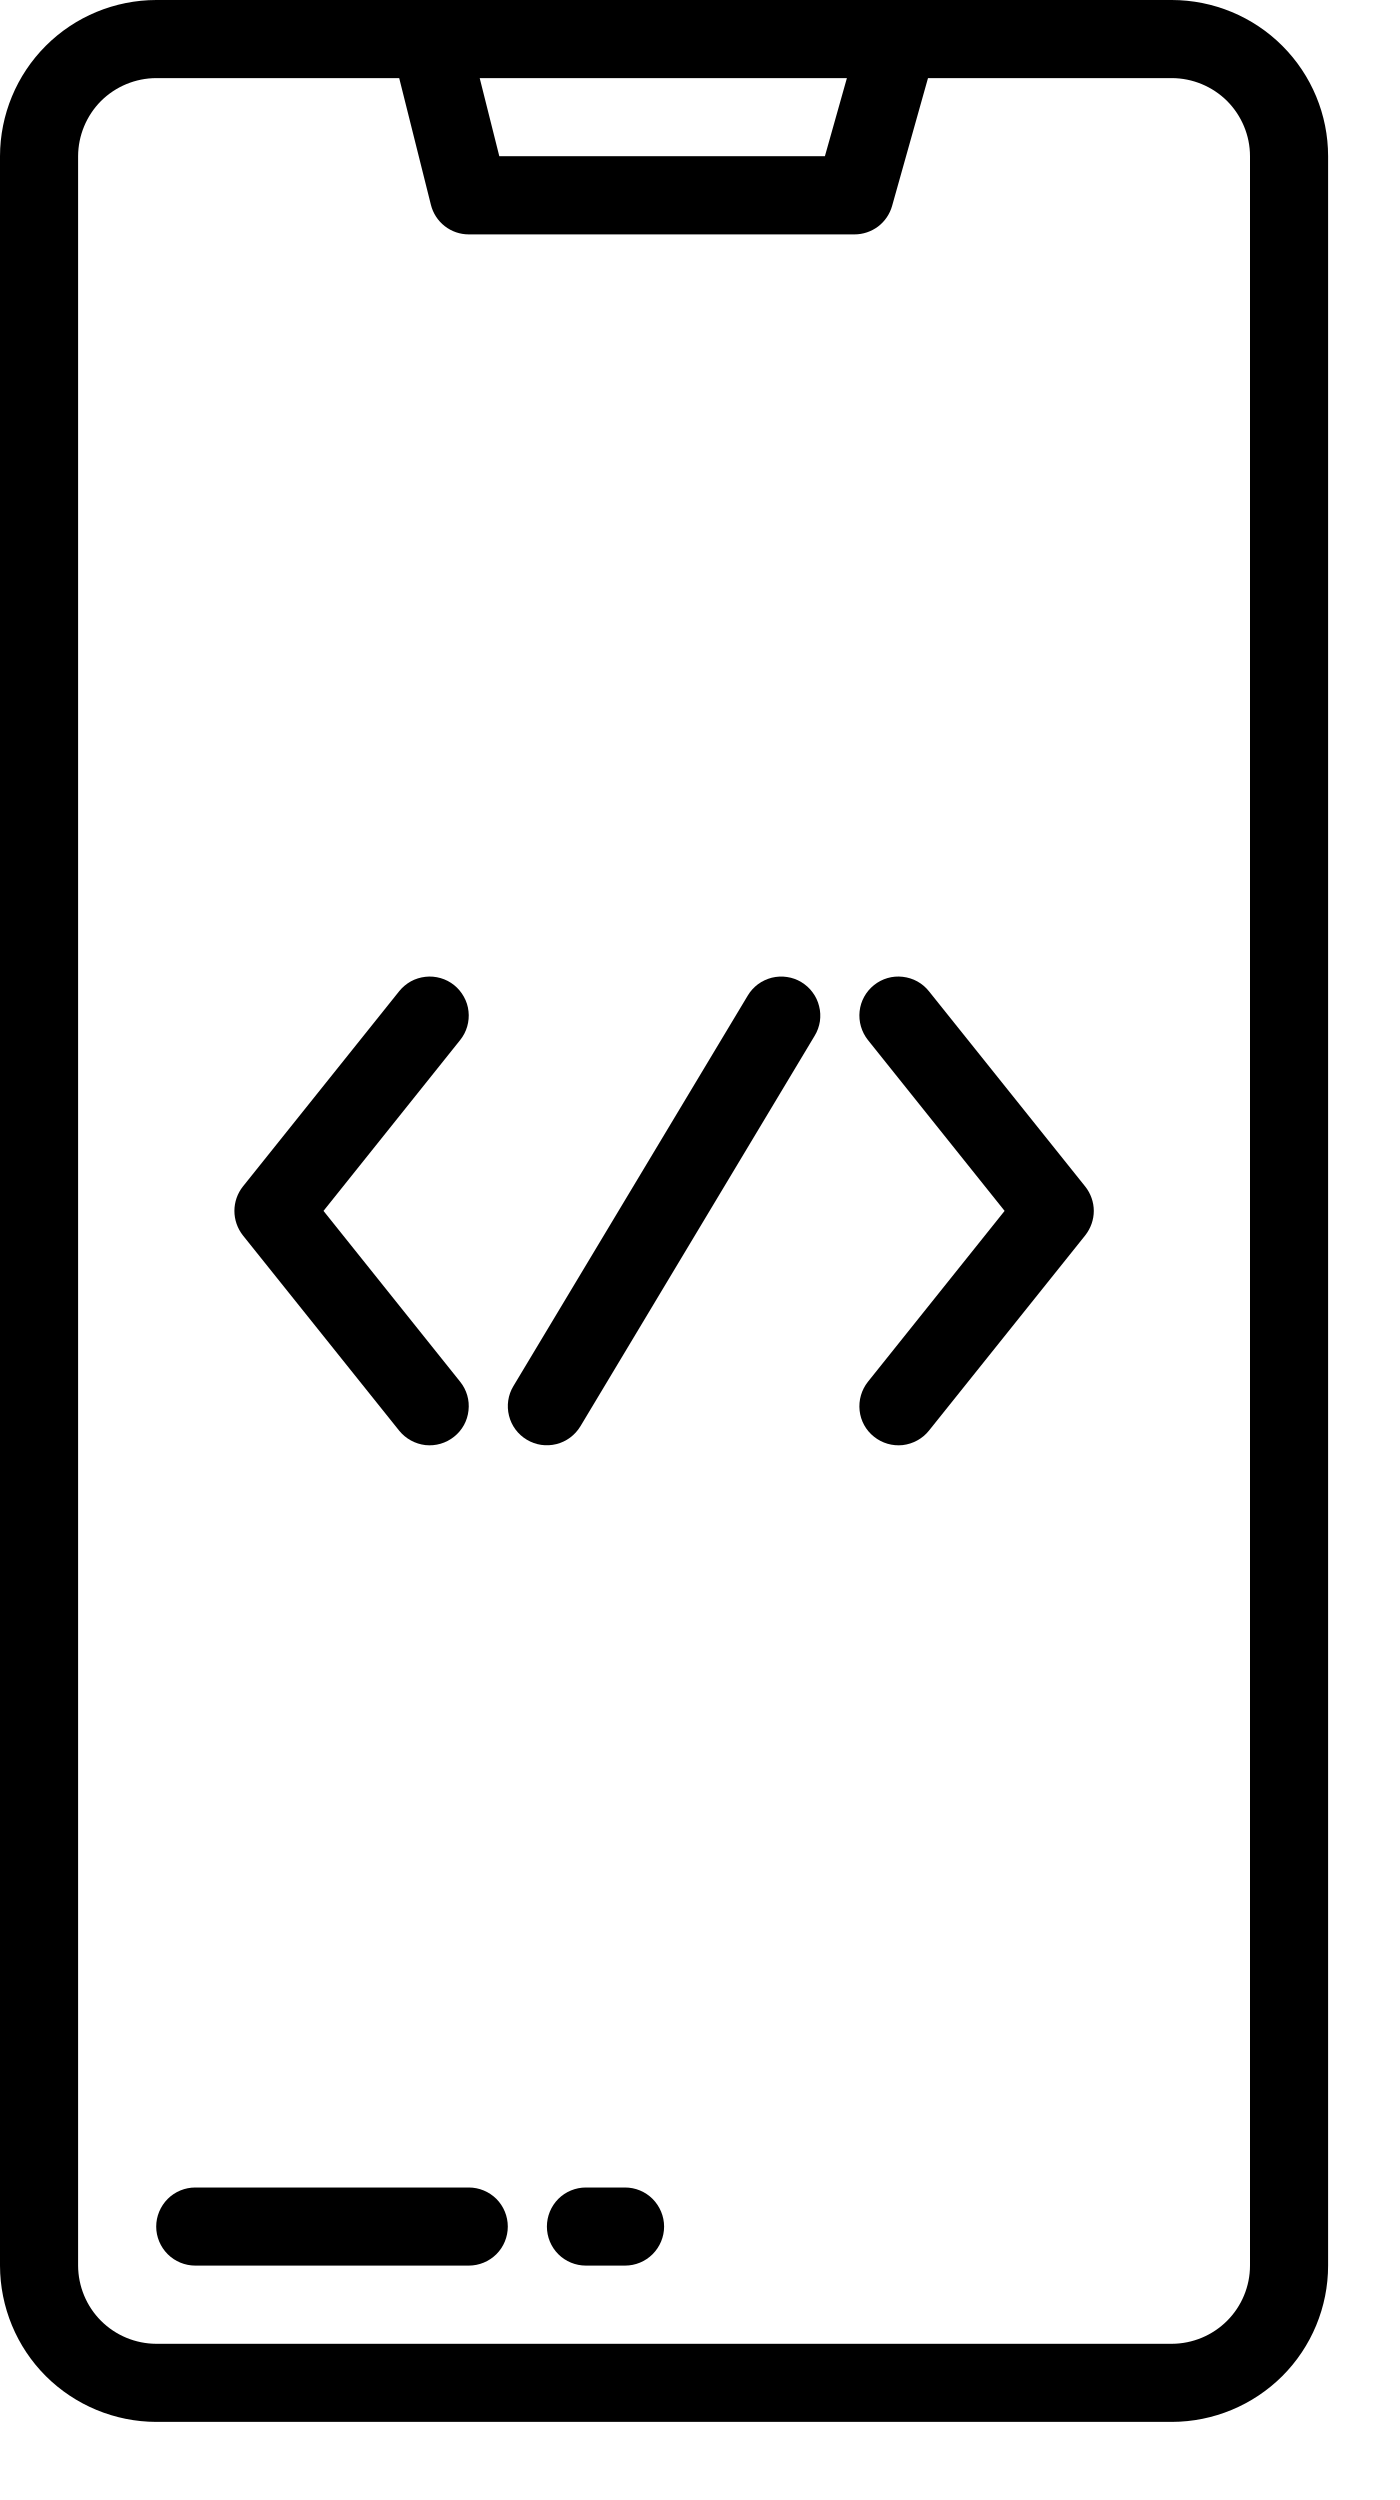
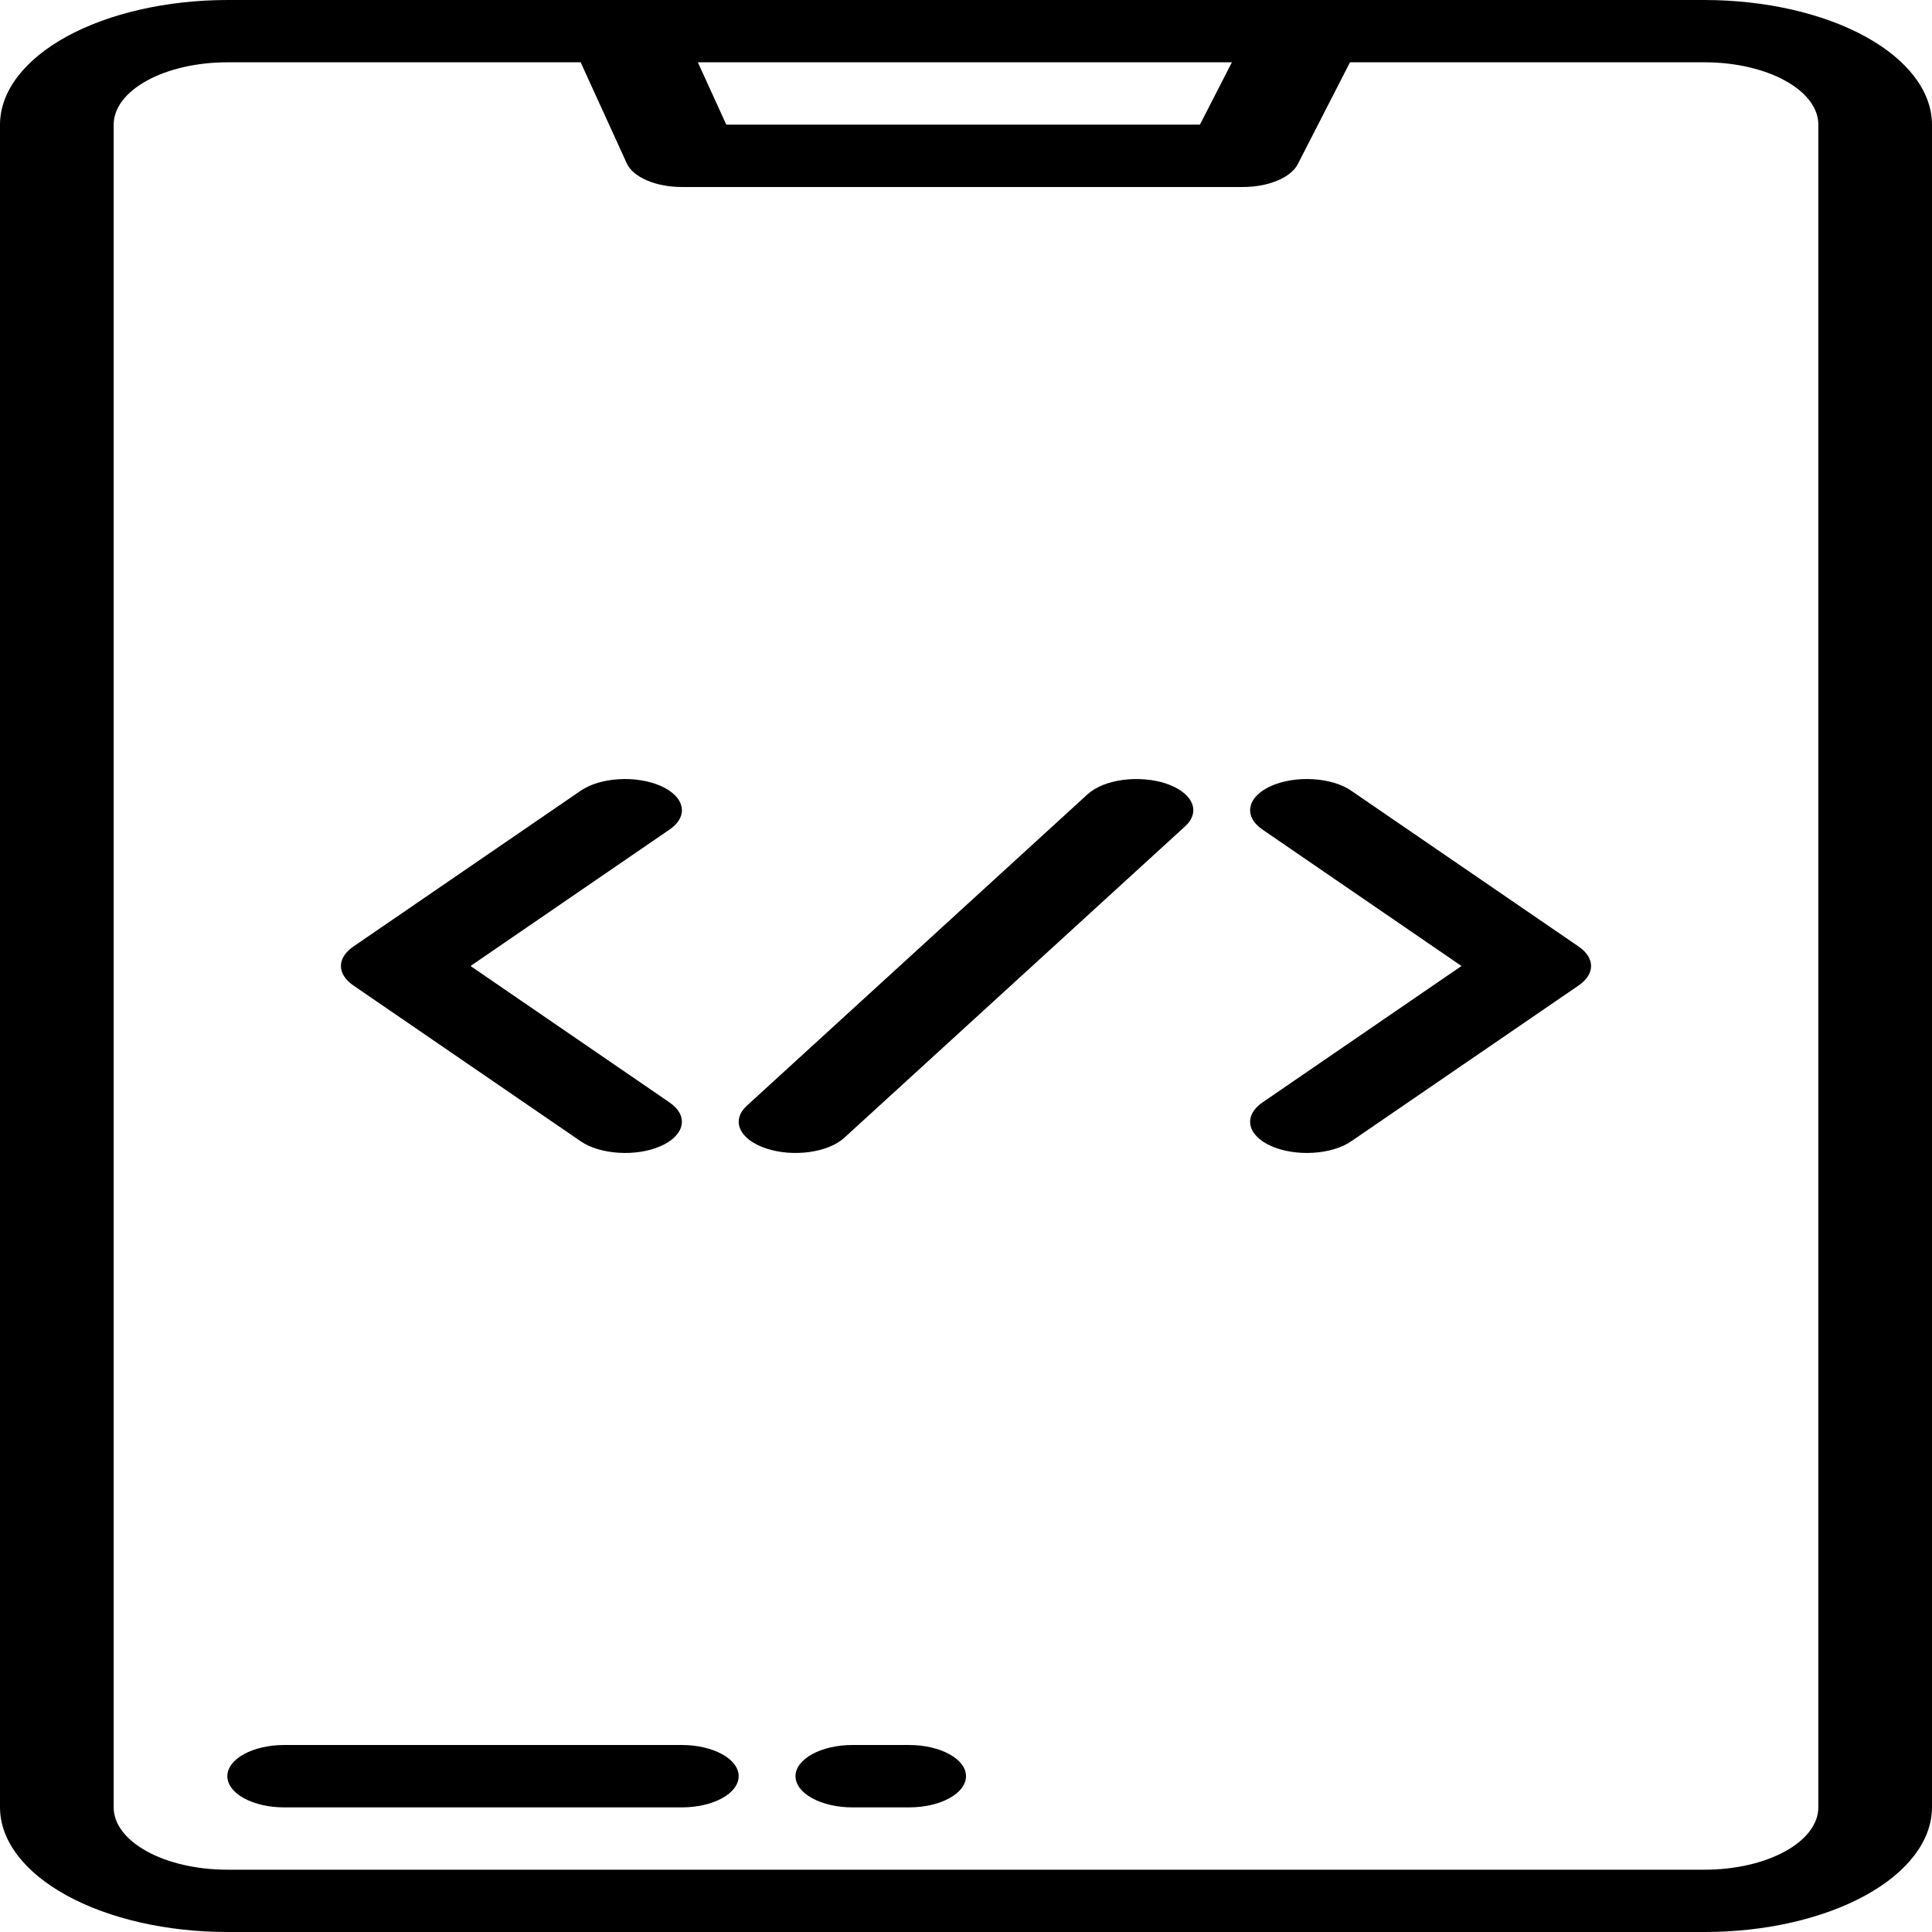
- <svg xmlns="http://www.w3.org/2000/svg" width="14" height="25" viewBox="0 0 14 25" fill="none">
-   <path d="M11.719 0H1.562C1.148 0.001 0.751 0.165 0.458 0.458C0.165 0.751 0.001 1.148 0 1.562V22.656C0.001 23.07 0.165 23.468 0.458 23.761C0.751 24.053 1.148 24.218 1.562 24.219H11.719C12.133 24.218 12.53 24.053 12.823 23.761C13.116 23.468 13.281 23.07 13.281 22.656V1.562C13.281 1.148 13.116 0.751 12.823 0.458C12.53 0.165 12.133 0.001 11.719 0ZM8.469 0.781L8.249 1.562H4.993L4.797 0.781H8.469ZM12.5 22.656C12.5 22.863 12.417 23.062 12.271 23.208C12.124 23.355 11.926 23.437 11.719 23.438H1.562C1.355 23.437 1.157 23.355 1.01 23.208C0.864 23.062 0.782 22.863 0.781 22.656V1.562C0.782 1.355 0.864 1.157 1.01 1.01C1.157 0.864 1.355 0.782 1.562 0.781H3.992L4.309 2.048C4.33 2.132 4.378 2.207 4.447 2.261C4.516 2.315 4.6 2.344 4.688 2.344H8.545C8.63 2.344 8.713 2.316 8.781 2.265C8.849 2.213 8.898 2.141 8.921 2.059L9.28 0.781H11.719C11.926 0.782 12.124 0.864 12.271 1.01C12.417 1.157 12.5 1.355 12.5 1.562V22.656Z" fill="black" />
-   <path d="M4.688 21.875H1.953C1.85 21.875 1.75 21.916 1.677 21.989C1.604 22.063 1.562 22.162 1.562 22.266C1.562 22.369 1.604 22.469 1.677 22.542C1.75 22.615 1.85 22.656 1.953 22.656H4.688C4.791 22.656 4.89 22.615 4.964 22.542C5.037 22.469 5.078 22.369 5.078 22.266C5.078 22.162 5.037 22.063 4.964 21.989C4.89 21.916 4.791 21.875 4.688 21.875Z" fill="black" />
-   <path d="M6.25 21.875H5.859C5.756 21.875 5.656 21.916 5.583 21.989C5.51 22.063 5.469 22.162 5.469 22.266C5.469 22.369 5.51 22.469 5.583 22.542C5.656 22.615 5.756 22.656 5.859 22.656H6.25C6.354 22.656 6.453 22.615 6.526 22.542C6.599 22.469 6.641 22.369 6.641 22.266C6.641 22.162 6.599 22.063 6.526 21.989C6.453 21.916 6.354 21.875 6.25 21.875Z" fill="black" />
-   <path d="M8.013 9.821C7.97 9.795 7.921 9.777 7.87 9.77C7.819 9.762 7.768 9.765 7.718 9.777C7.668 9.79 7.621 9.812 7.58 9.842C7.539 9.873 7.504 9.911 7.478 9.955L5.134 13.861C5.08 13.95 5.065 14.057 5.09 14.157C5.115 14.258 5.179 14.344 5.268 14.397C5.357 14.451 5.463 14.466 5.564 14.441C5.664 14.416 5.75 14.352 5.804 14.263L8.147 10.357C8.174 10.313 8.191 10.264 8.199 10.214C8.206 10.163 8.204 10.111 8.191 10.062C8.179 10.012 8.157 9.965 8.126 9.924C8.096 9.882 8.057 9.848 8.013 9.821Z" fill="black" />
-   <path d="M9.289 9.912C9.257 9.872 9.218 9.839 9.173 9.814C9.128 9.789 9.078 9.774 9.027 9.768C8.924 9.756 8.821 9.786 8.74 9.851C8.659 9.916 8.607 10.01 8.596 10.113C8.585 10.216 8.615 10.319 8.679 10.4L10.046 12.109L8.679 13.818C8.615 13.899 8.585 14.002 8.596 14.105C8.607 14.209 8.659 14.303 8.74 14.367C8.821 14.432 8.924 14.462 9.027 14.451C9.13 14.439 9.225 14.387 9.289 14.307L10.852 12.354C10.907 12.284 10.938 12.198 10.938 12.109C10.938 12.021 10.907 11.934 10.852 11.865L9.289 9.912Z" fill="black" />
-   <path d="M3.992 14.307C4.057 14.387 4.151 14.439 4.254 14.451C4.357 14.462 4.46 14.432 4.541 14.367C4.622 14.303 4.674 14.209 4.685 14.105C4.697 14.002 4.667 13.899 4.602 13.818L3.235 12.109L4.602 10.4C4.634 10.36 4.658 10.314 4.672 10.265C4.686 10.216 4.691 10.164 4.685 10.113C4.68 10.062 4.664 10.013 4.639 9.968C4.614 9.923 4.581 9.883 4.541 9.851C4.501 9.819 4.455 9.795 4.406 9.781C4.356 9.767 4.305 9.762 4.254 9.768C4.203 9.774 4.153 9.789 4.108 9.814C4.064 9.839 4.024 9.872 3.992 9.912L2.429 11.865C2.374 11.934 2.344 12.021 2.344 12.109C2.344 12.198 2.374 12.284 2.429 12.354L3.992 14.307Z" fill="black" />
+ <svg xmlns="http://www.w3.org/2000/svg" width="24" height="24" viewBox="0 0 24 24" fill="none">
+   <path d="M21.177 0H2.824C2.075 0.001 1.357 0.164 0.828 0.454C0.299 0.744 0.001 1.138 0 1.548V22.452C0.001 22.862 0.299 23.256 0.828 23.546C1.357 23.836 2.075 24 2.824 24H21.177C21.925 24 22.643 23.836 23.172 23.546C23.701 23.256 23.999 22.862 24 22.452V1.548C23.999 1.138 23.701 0.744 23.172 0.454C22.643 0.164 21.925 0.001 21.177 0V0ZM15.303 0.774L14.906 1.548H9.022L8.669 0.774H15.303ZM22.588 22.452C22.588 22.657 22.439 22.854 22.174 22.999C21.91 23.144 21.551 23.226 21.177 23.226H2.824C2.449 23.226 2.09 23.144 1.826 22.999C1.561 22.854 1.412 22.657 1.412 22.452V1.548C1.412 1.343 1.561 1.146 1.826 1.001C2.09 0.856 2.449 0.774 2.824 0.774H7.213L7.786 2.029C7.824 2.113 7.912 2.187 8.036 2.241C8.16 2.294 8.313 2.323 8.471 2.323H15.441C15.595 2.323 15.745 2.295 15.867 2.244C15.99 2.193 16.079 2.122 16.121 2.04L16.77 0.774H21.177C21.551 0.774 21.91 0.856 22.174 1.001C22.439 1.146 22.588 1.343 22.588 1.548V22.452Z" fill="black" />
+   <path d="M8.471 21.677H3.529C3.342 21.677 3.163 21.718 3.03 21.791C2.898 21.863 2.824 21.962 2.824 22.064C2.824 22.167 2.898 22.266 3.03 22.338C3.163 22.411 3.342 22.452 3.529 22.452H8.471C8.658 22.452 8.837 22.411 8.97 22.338C9.102 22.266 9.176 22.167 9.176 22.064C9.176 21.962 9.102 21.863 8.97 21.791C8.837 21.718 8.658 21.677 8.471 21.677Z" fill="black" />
+   <path d="M11.294 21.677H10.588C10.401 21.677 10.222 21.718 10.089 21.791C9.957 21.863 9.882 21.962 9.882 22.064C9.882 22.167 9.957 22.266 10.089 22.338C10.222 22.411 10.401 22.452 10.588 22.452H11.294C11.481 22.452 11.661 22.411 11.793 22.338C11.926 22.266 12 22.167 12 22.064C12 21.962 11.926 21.863 11.793 21.791C11.661 21.718 11.481 21.677 11.294 21.677Z" fill="black" />
+   <path d="M14.481 9.732C14.401 9.706 14.313 9.689 14.222 9.682C14.13 9.674 14.036 9.677 13.946 9.689C13.857 9.701 13.772 9.723 13.697 9.753C13.623 9.784 13.56 9.822 13.512 9.865L9.277 13.736C9.181 13.824 9.152 13.93 9.198 14.029C9.243 14.129 9.359 14.214 9.519 14.267C9.68 14.32 9.872 14.336 10.053 14.311C10.235 14.286 10.391 14.223 10.488 14.134L14.723 10.264C14.771 10.22 14.802 10.172 14.816 10.121C14.829 10.071 14.825 10.02 14.803 9.971C14.78 9.921 14.74 9.875 14.685 9.834C14.63 9.793 14.56 9.759 14.481 9.732Z" fill="black" />
+   <path d="M16.786 9.823C16.729 9.783 16.657 9.75 16.576 9.725C16.494 9.701 16.405 9.685 16.313 9.68C16.127 9.668 15.94 9.698 15.794 9.762C15.648 9.826 15.554 9.92 15.534 10.022C15.513 10.124 15.567 10.226 15.684 10.306L18.155 12L15.684 13.694C15.567 13.774 15.513 13.876 15.534 13.978C15.554 14.08 15.648 14.174 15.794 14.238C15.94 14.302 16.127 14.332 16.313 14.32C16.499 14.309 16.669 14.258 16.786 14.177L19.61 12.242C19.71 12.173 19.765 12.088 19.765 12C19.765 11.912 19.71 11.827 19.61 11.758L16.786 9.823Z" fill="black" />
+   <path d="M7.213 14.177C7.33 14.258 7.501 14.309 7.687 14.32C7.873 14.332 8.06 14.302 8.206 14.238C8.352 14.174 8.446 14.08 8.466 13.978C8.487 13.876 8.433 13.774 8.316 13.694L5.845 12L8.316 10.306C8.374 10.267 8.417 10.221 8.443 10.172C8.469 10.123 8.477 10.072 8.466 10.022C8.456 9.971 8.428 9.922 8.383 9.878C8.338 9.833 8.278 9.794 8.206 9.762C8.133 9.73 8.05 9.707 7.961 9.693C7.872 9.678 7.779 9.674 7.687 9.68C7.595 9.685 7.505 9.701 7.424 9.725C7.343 9.75 7.271 9.783 7.213 9.823L4.39 11.758C4.29 11.827 4.235 11.912 4.235 12C4.235 12.088 4.29 12.173 4.39 12.242L7.213 14.177Z" fill="black" />
</svg>
